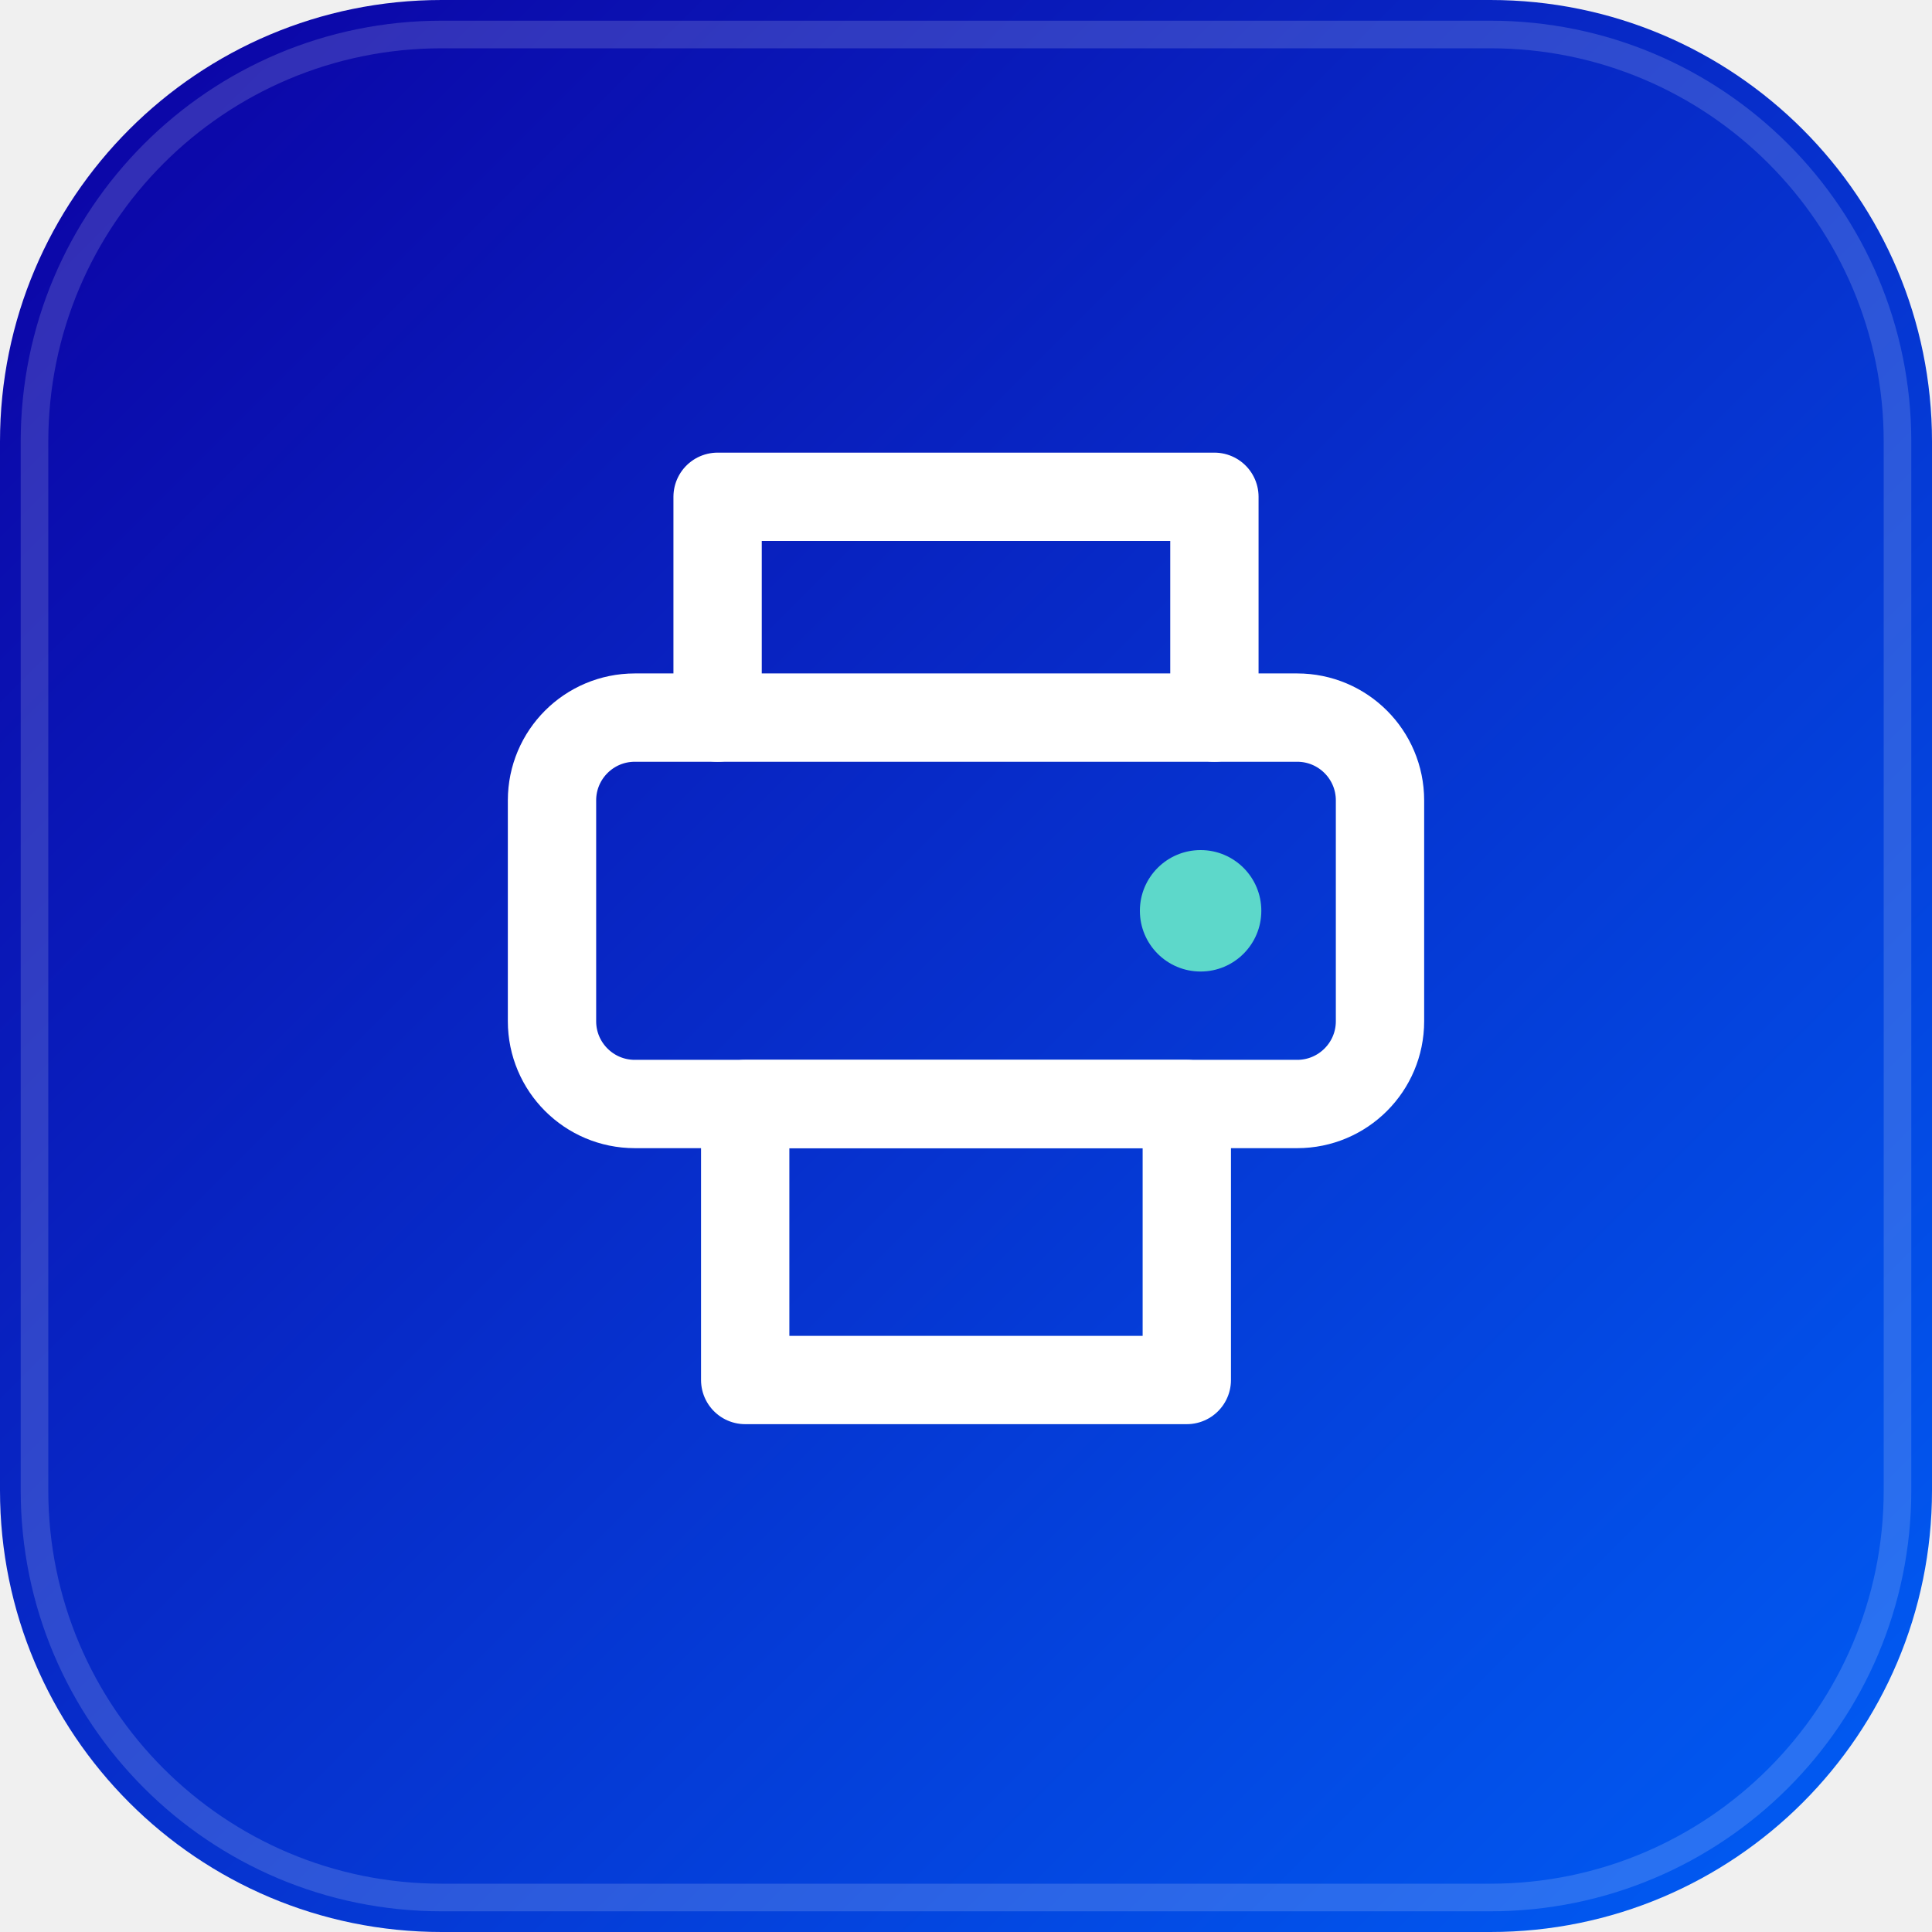
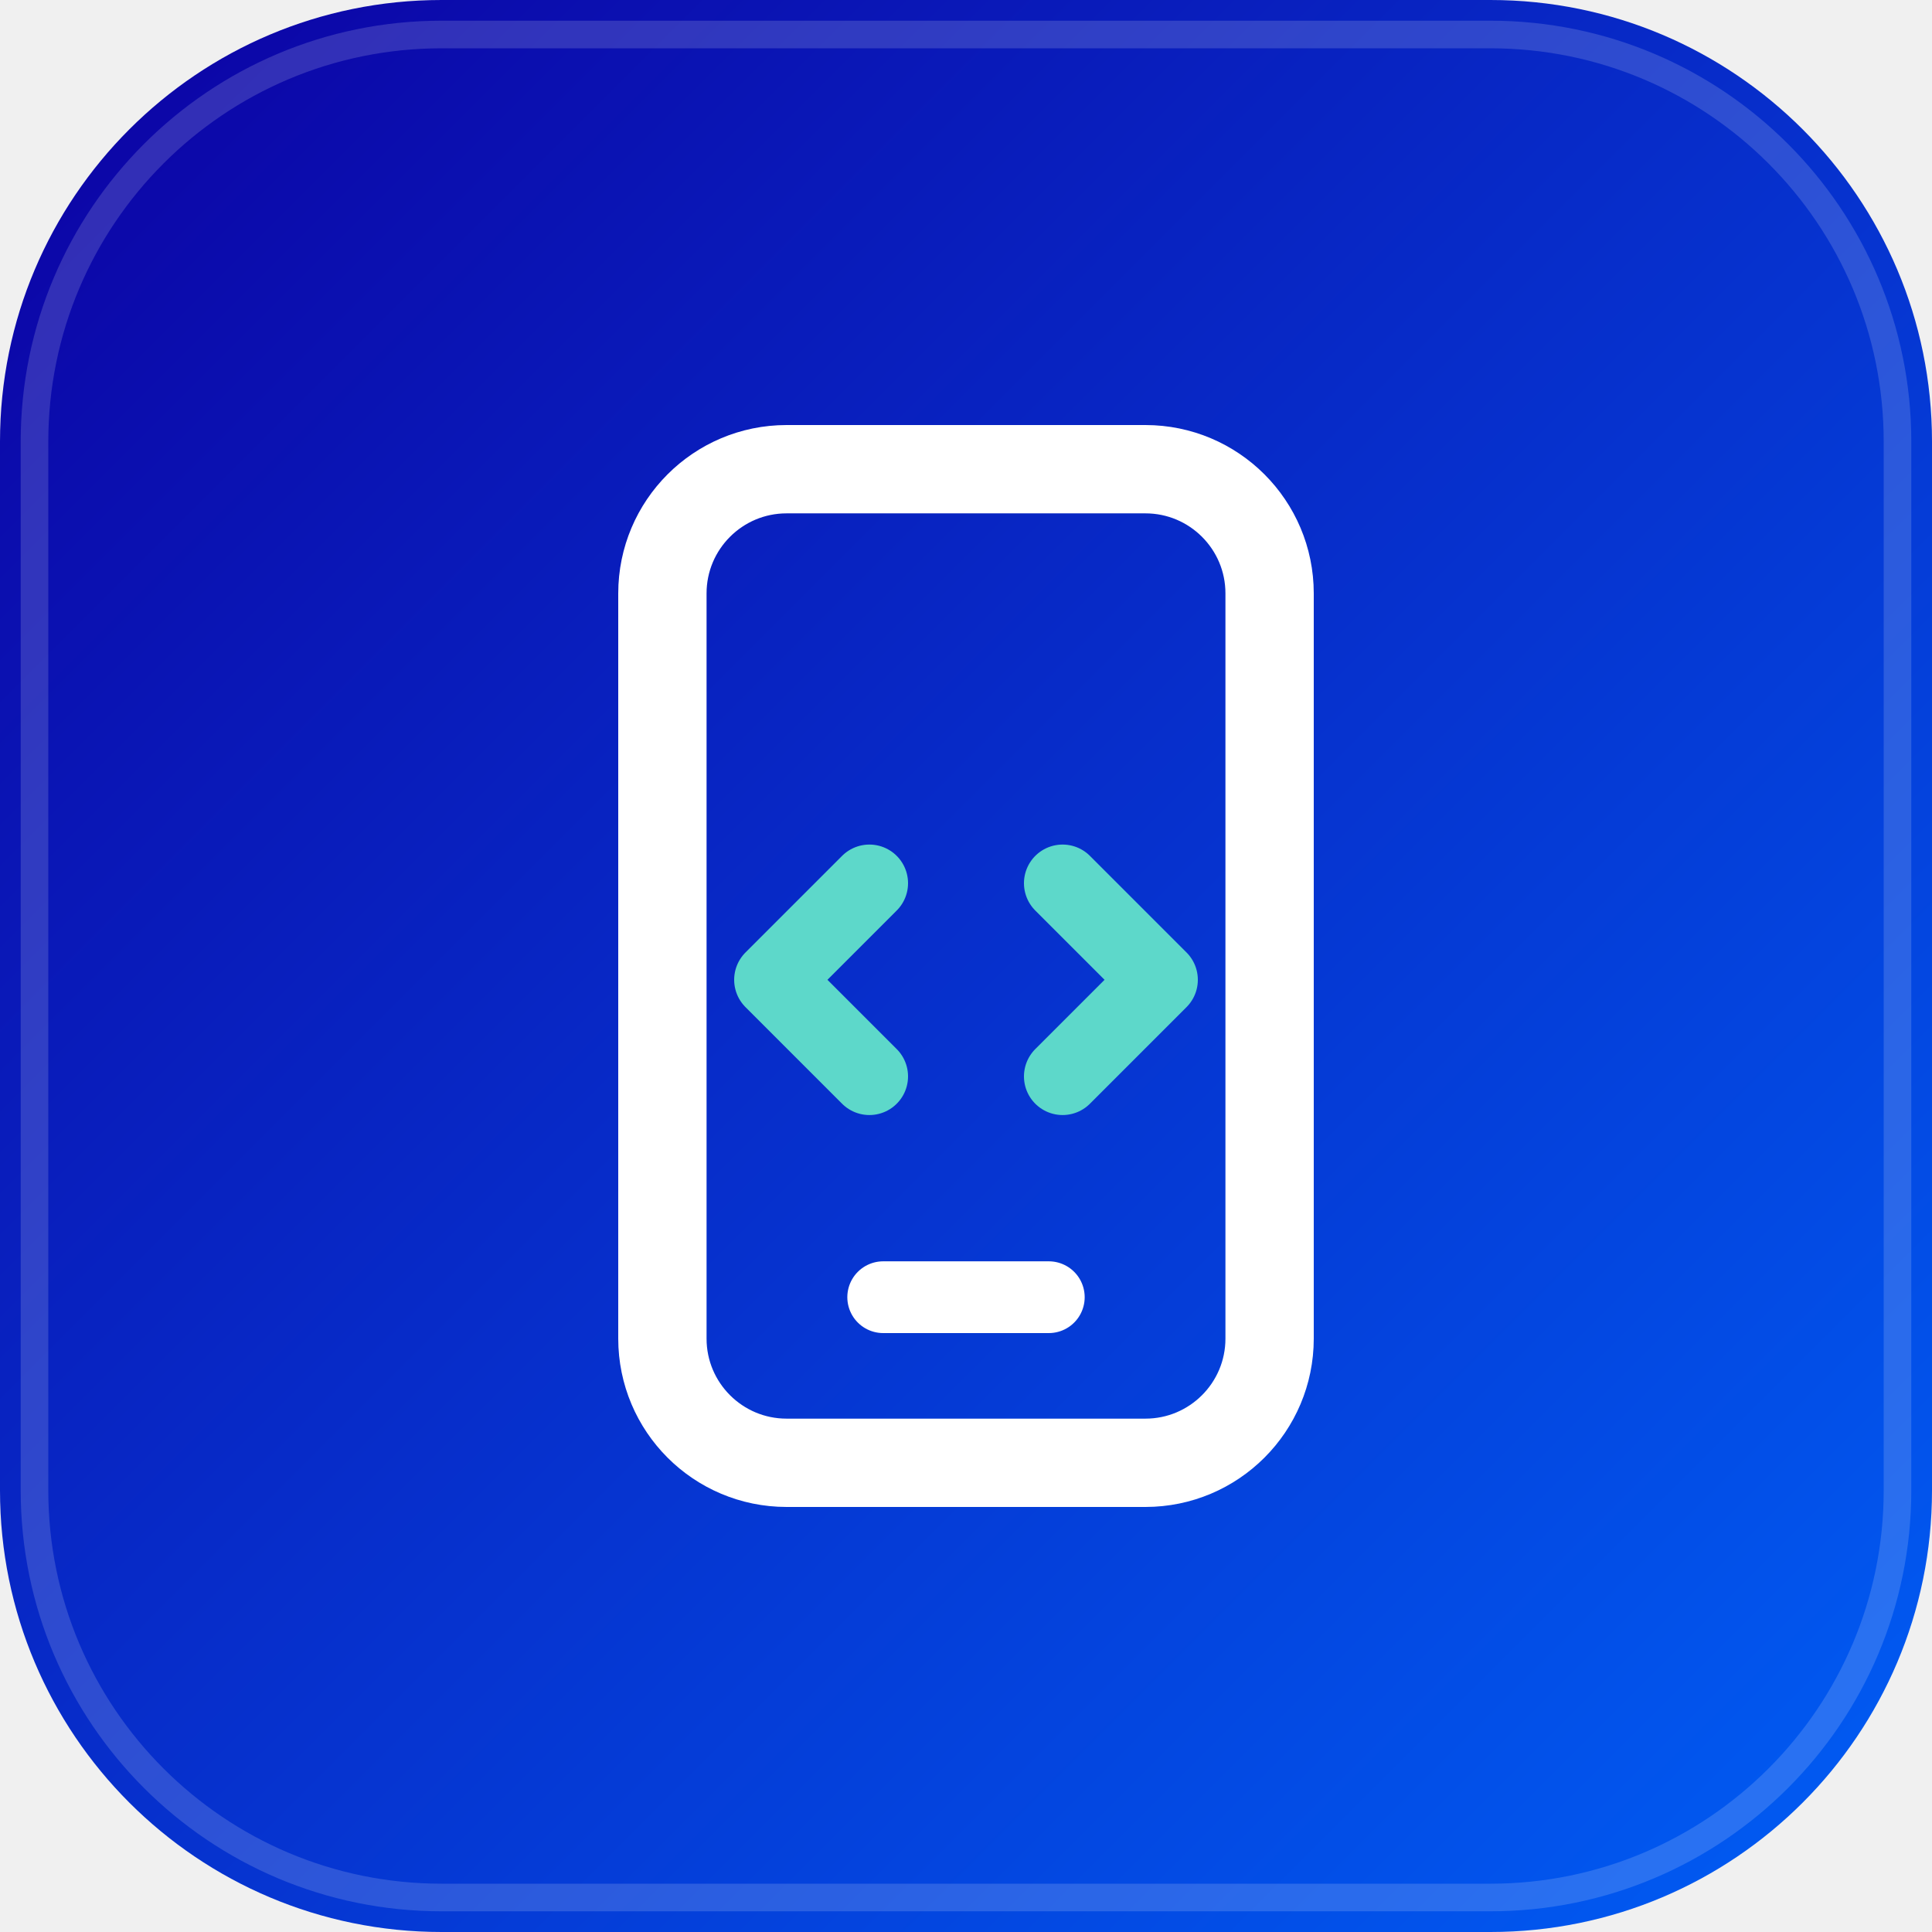
<svg xmlns="http://www.w3.org/2000/svg" viewBox="0 0 70 70" width="70" height="70">
  <defs>
    <linearGradient id="g" x1="0" y1="0" x2="1" y2="1">
      <stop offset="0" stop-color="#0D00A2" />
      <stop offset="1" stop-color="#005FF6" />
    </linearGradient>
  </defs>
  <g id="bg">
    <rect width="70" height="70" rx="16" fill="url(#g)" />
    <rect x="1.25" y="1.25" width="67.5" height="67.5" rx="14.75" fill="none" stroke="rgba(255,255,255,0.16)" stroke-width="1" />
  </g>
-   <g id="glyph-printer">
-     <path d="M26 26v-8h18v8" stroke="#FFFFFF" stroke-width="3.2" fill="none" stroke-linecap="round" stroke-linejoin="round" />
-     <rect x="20" y="26" width="30" height="14" rx="3" stroke="#FFFFFF" stroke-width="3.2" fill="none" stroke-linecap="round" stroke-linejoin="round" />
-     <path d="M27 40h16v10H27z" stroke="#FFFFFF" stroke-width="3.2" fill="none" stroke-linecap="round" stroke-linejoin="round" />
-     <circle cx="43.5" cy="33" r="2.2" fill="#5DD8CA" />
+   <g id="glyph-phone_code">
+     <rect x="24" y="17" width="22" height="36" rx="4.5" stroke="#FFFFFF" stroke-width="3.2" fill="none" stroke-linecap="round" stroke-linejoin="round" />
+     <path d="M31.5 32L28 35.5l3.5 3.5M38.5 32l3.5 3.5-3.5 3.5" stroke="#5DD8CA" stroke-width="2.8" fill="none" stroke-linecap="round" stroke-linejoin="round" />
+     <path d="M32 47h6" stroke="#FFFFFF" stroke-width="2.6" fill="none" stroke-linecap="round" stroke-linejoin="round" />
  </g>
</svg>
